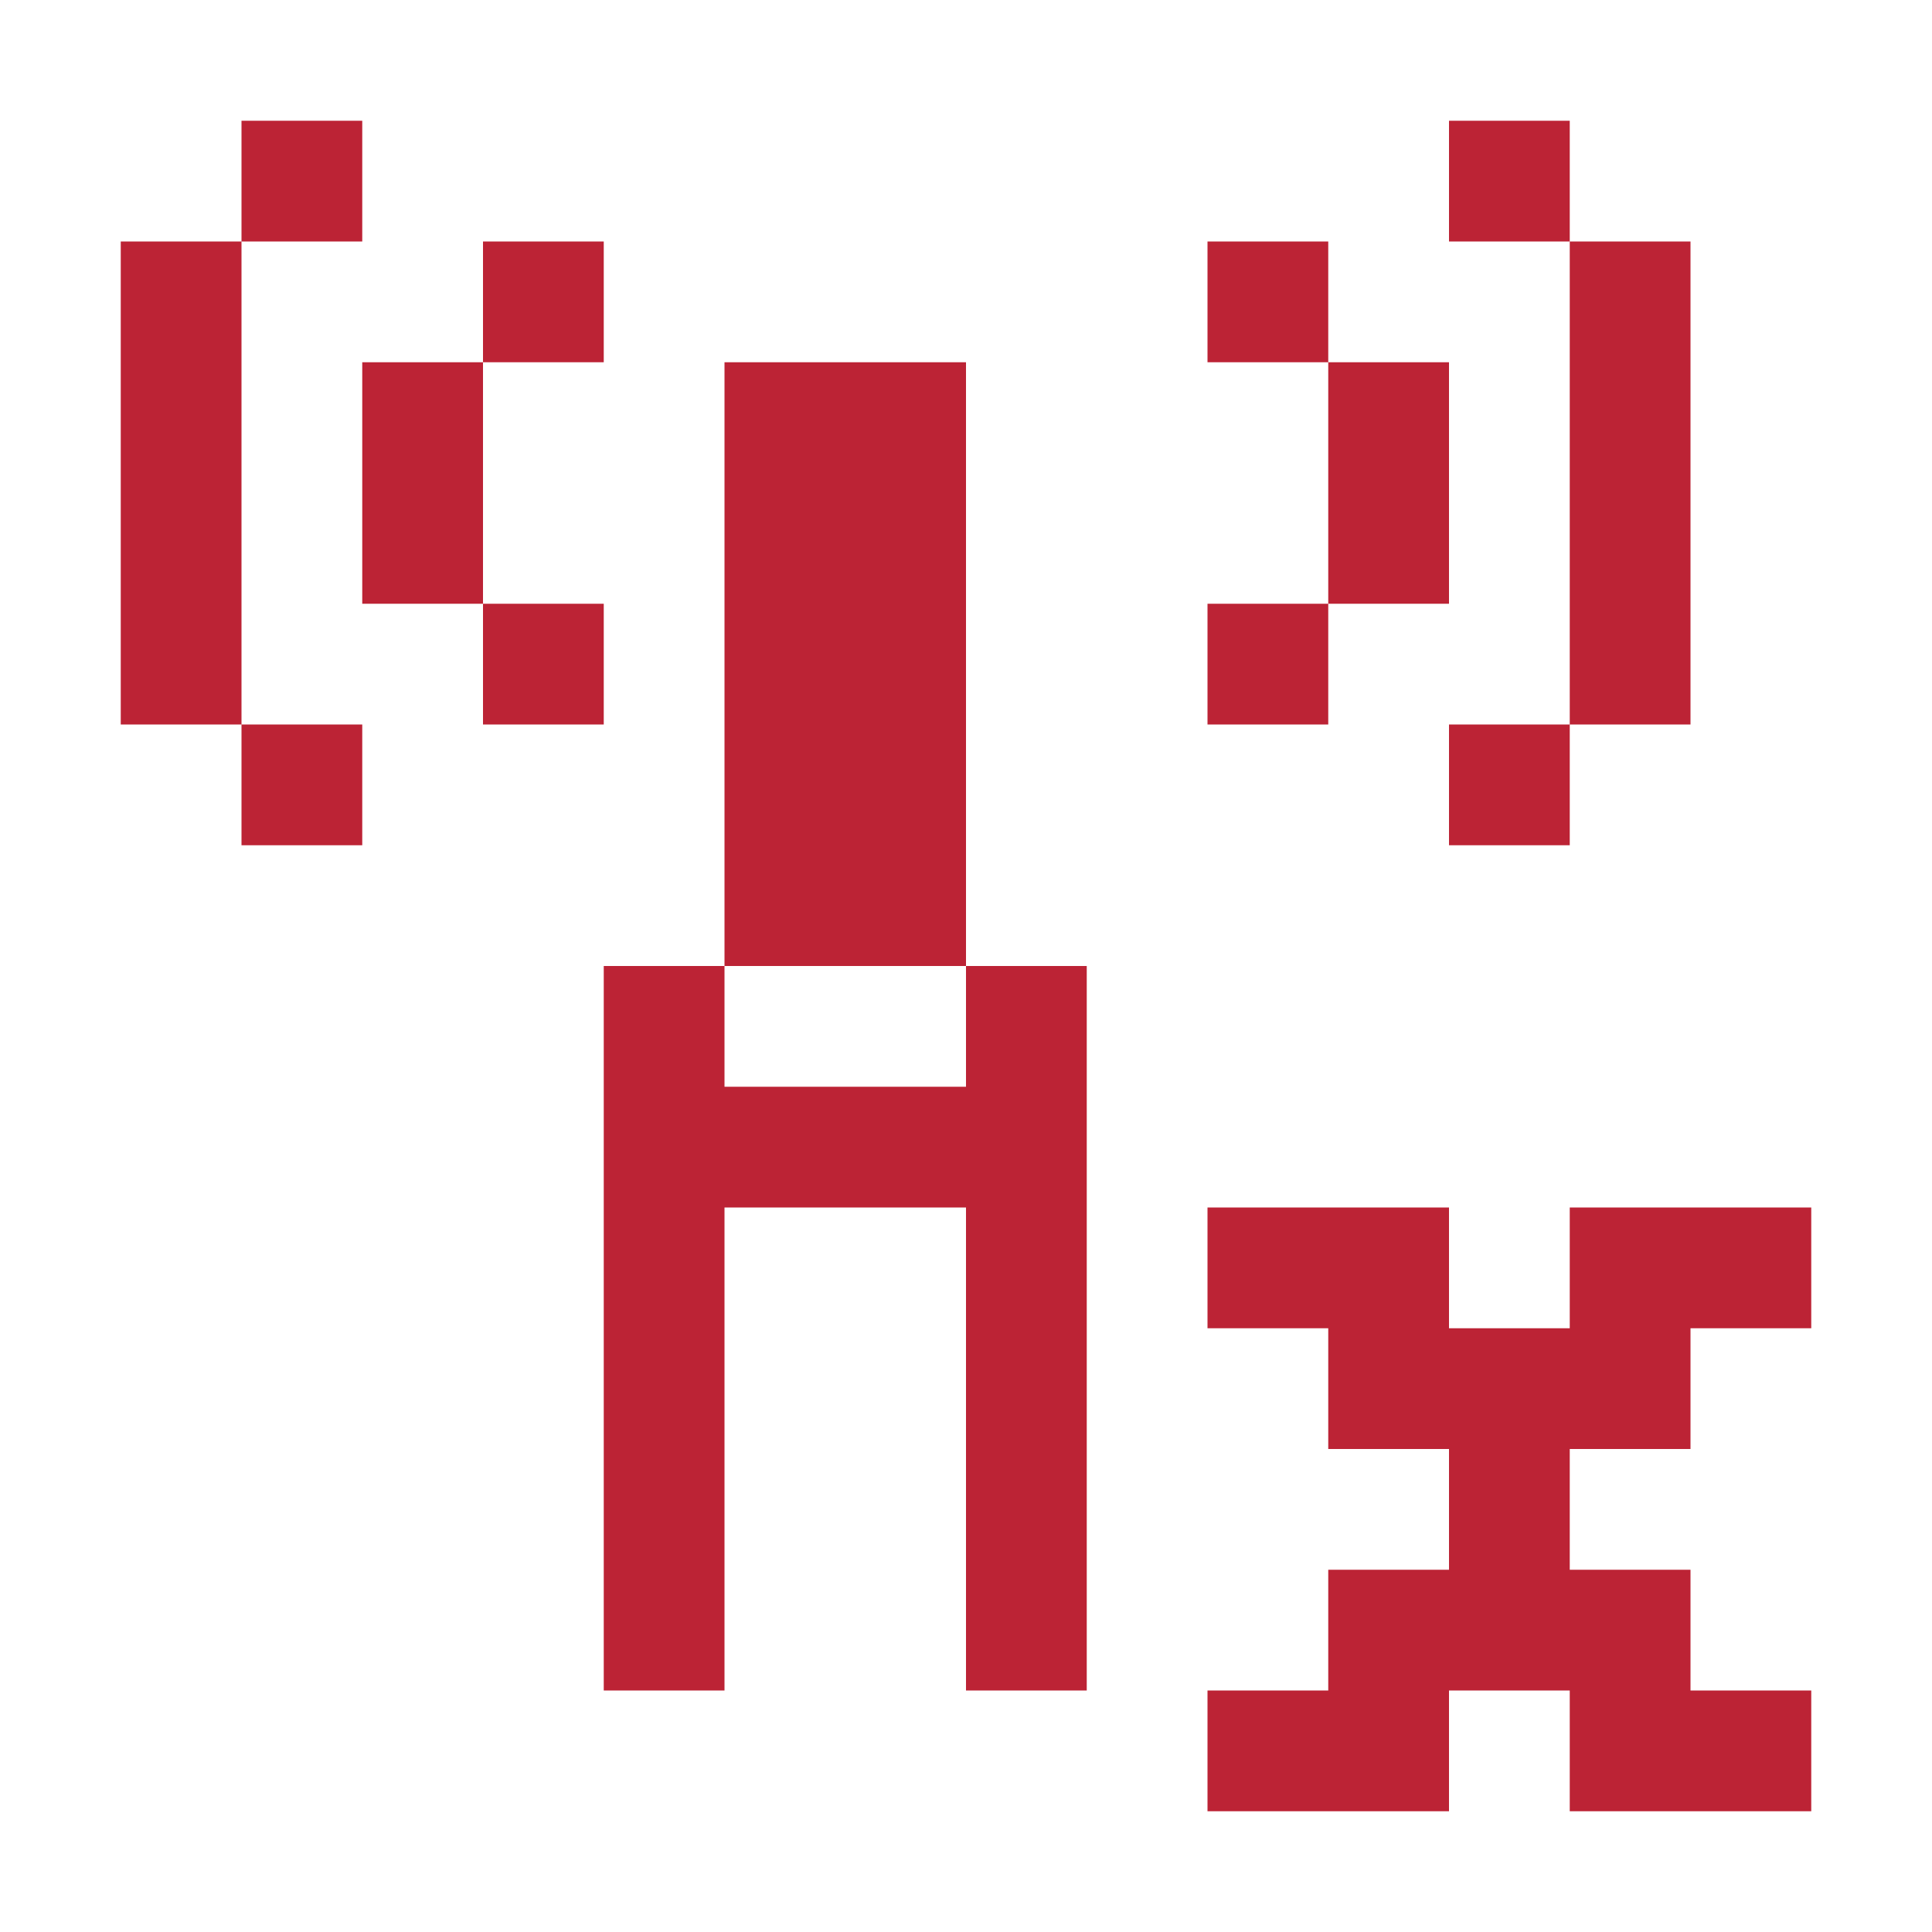
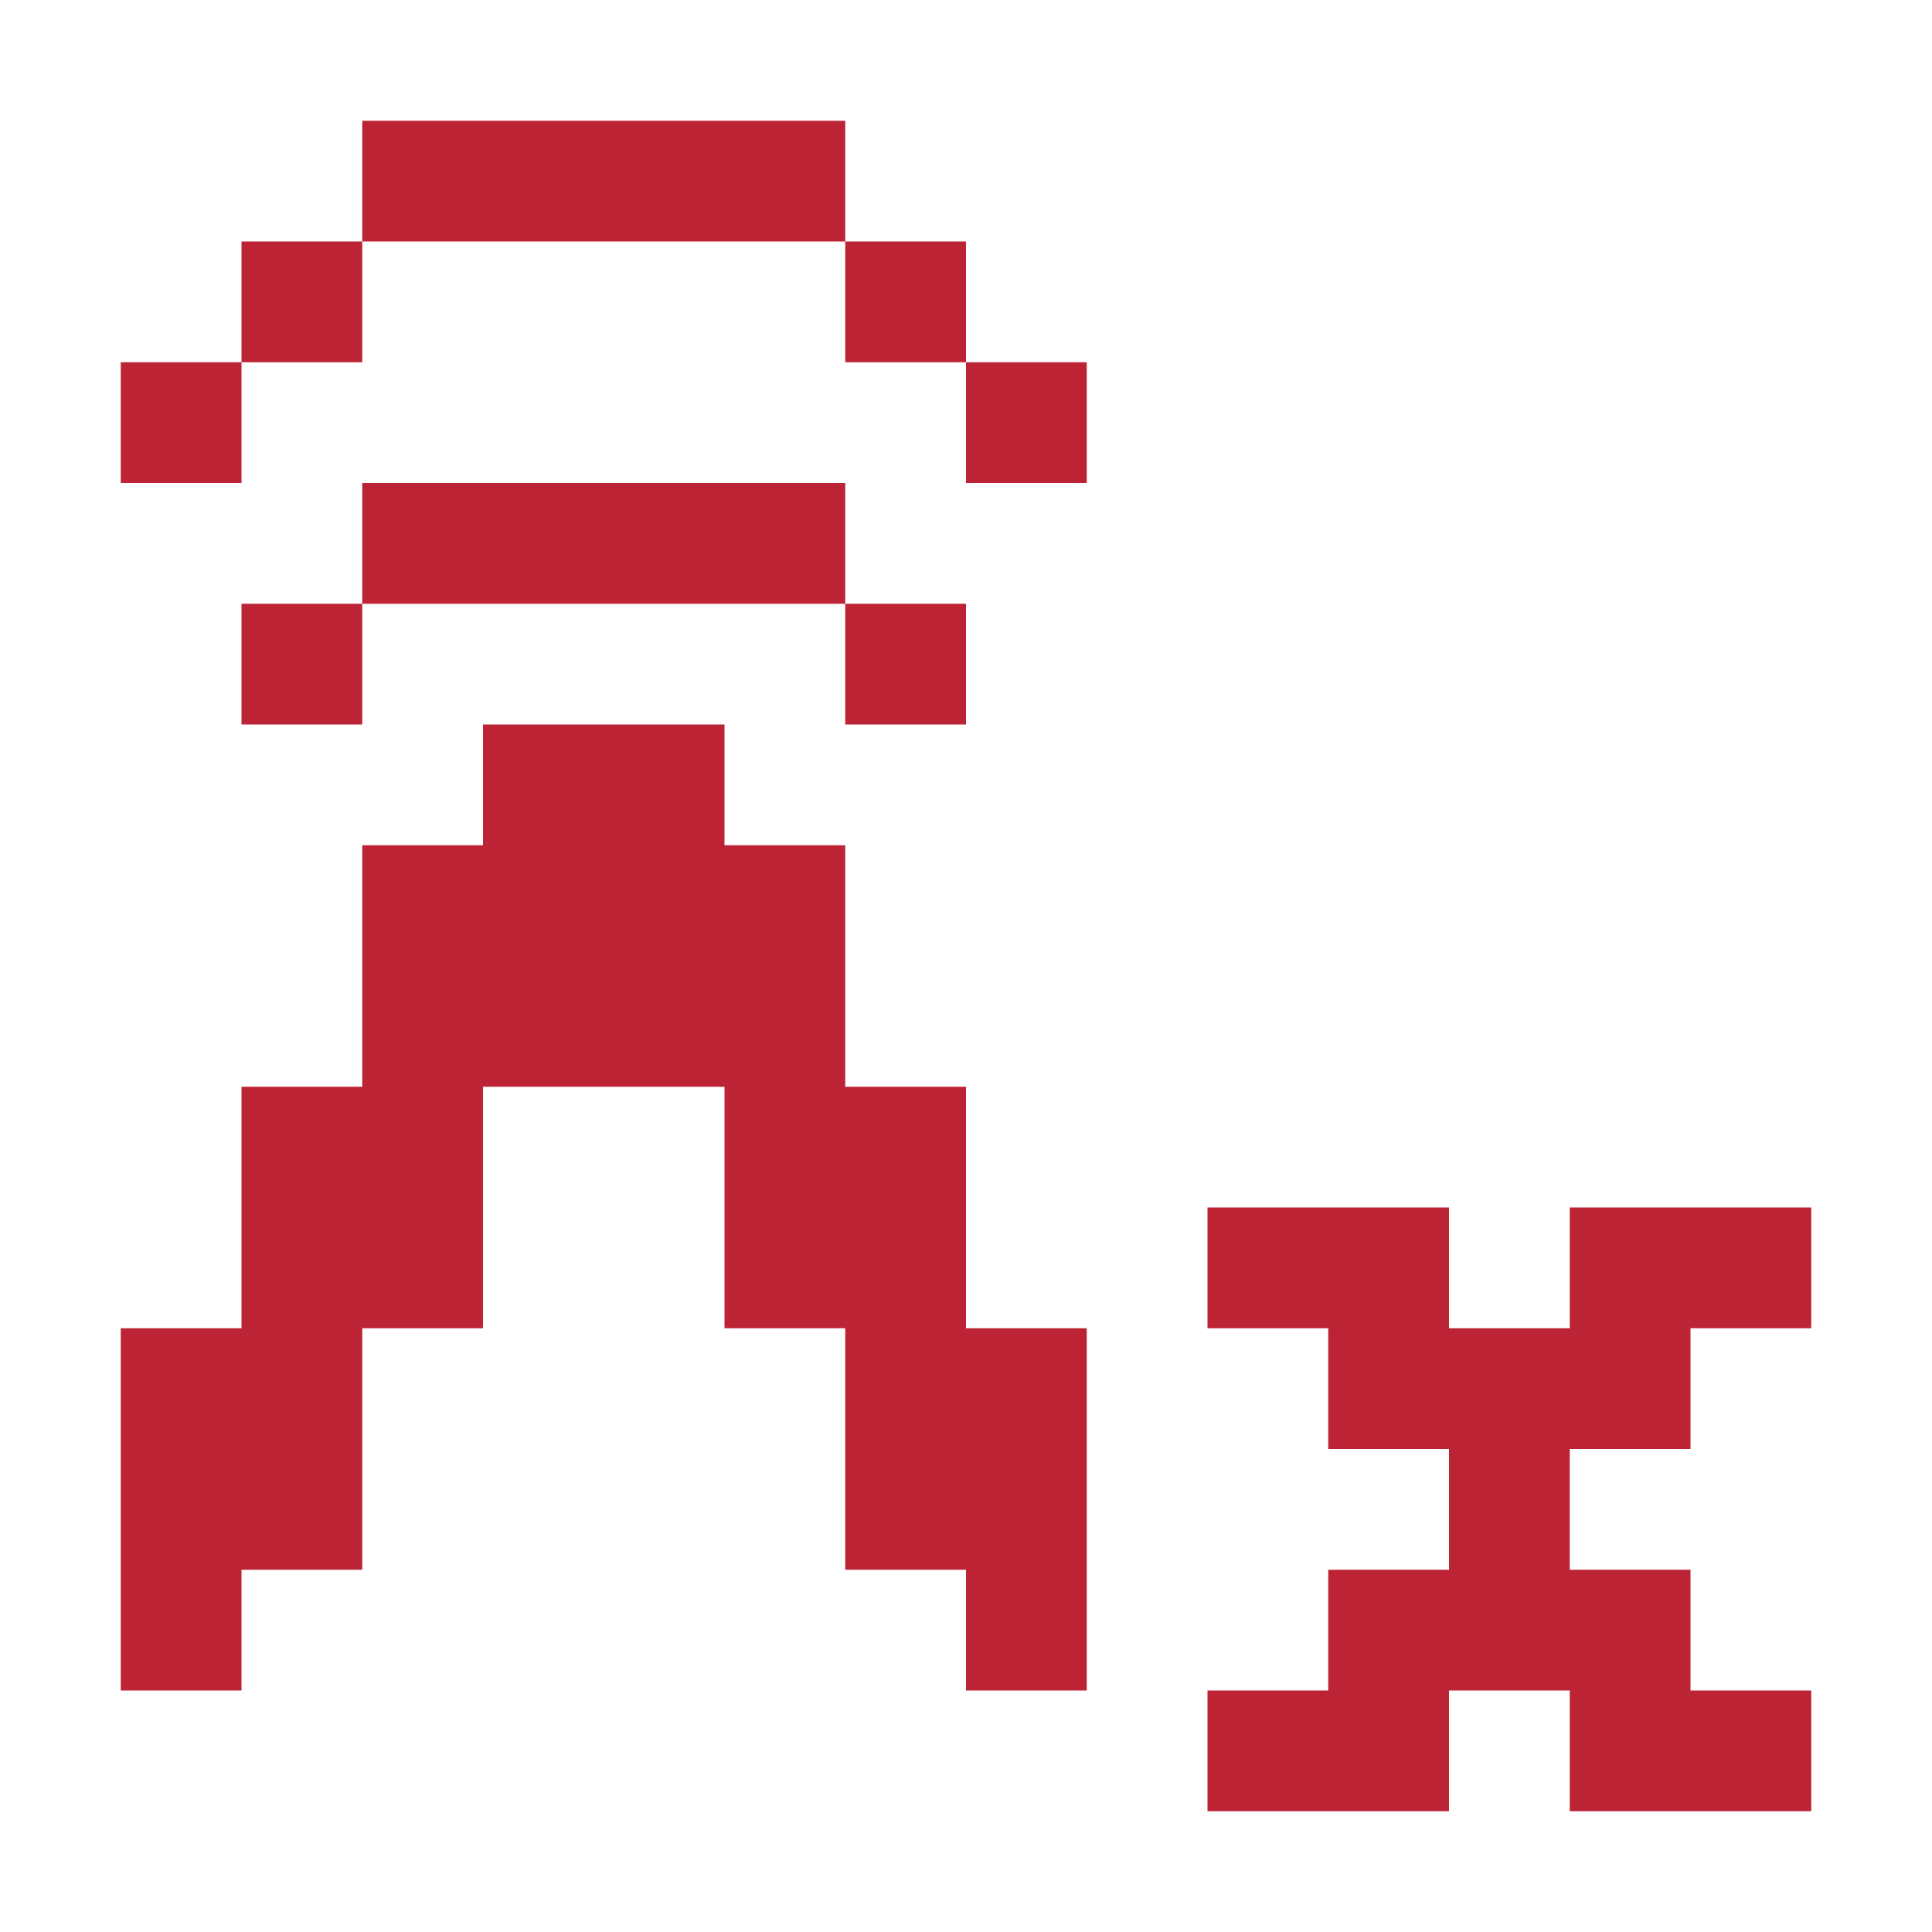
<svg xmlns="http://www.w3.org/2000/svg" width="16" height="16" viewBox="0 0 16 16" role="img" aria-label="Tracker error">
  <g color="#bc2335">
-     <path d="M2 1 H3 V2 H2 Z M12 1 H13 V2 H12 Z M1 2 H2 V3 H1 Z M4 2 H5 V3 H4 Z M10 2 H11 V3 H10 Z M13 2 H14 V3 H13 Z M1 3 H2 V4 H1 Z M3 3 H4 V4 H3 Z M6 3 H8 V4 H6 Z M11 3 H12 V4 H11 Z M13 3 H14 V4 H13 Z M1 4 H2 V5 H1 Z M3 4 H4 V5 H3 Z M6 4 H8 V5 H6 Z M11 4 H12 V5 H11 Z M13 4 H14 V5 H13 Z M1 5 H2 V6 H1 Z M4 5 H5 V6 H4 Z M6 5 H8 V6 H6 Z M10 5 H11 V6 H10 Z M13 5 H14 V6 H13 Z M2 6 H3 V7 H2 Z M6 6 H8 V7 H6 Z M12 6 H13 V7 H12 Z M6 7 H8 V8 H6 Z M5 8 H6 V9 H5 Z M8 8 H9 V9 H8 Z M5 9 H9 V10 H5 Z M5 10 H6 V11 H5 Z M8 10 H9 V11 H8 Z M5 11 H6 V12 H5 Z M8 11 H9 V12 H8 Z M5 12 H6 V13 H5 Z M8 12 H9 V13 H8 Z M5 13 H6 V14 H5 Z M8 13 H9 V14 H8 Z" fill="currentColor" />
+     <path d="M3 1 H7 V2 H3 Z M2 2 H3 V3 H2 Z M7 2 H8 V3 H7 Z M1 3 H2 V4 H1 Z M8 3 H9 V4 H8 Z M3 4 H7 V5 H3 Z M2 5 H3 V6 H2 Z M7 5 H8 V6 H7 Z M4 6 H6 V7 H4 Z M3 7 H7 V8 H3 Z M3 8 H7 V9 H3 Z M2 9 H4 V10 H2 Z M6 9 H8 V10 H6 Z M2 10 H4 V11 H2 Z M6 10 H8 V11 H6 Z M1 11 H3 V12 H1 Z M7 11 H9 V12 H7 Z M1 12 H3 V13 H1 Z M7 12 H9 V13 H7 Z M1 13 H2 V14 H1 Z M8 13 H9 V14 H8 Z" fill="currentColor" />
    <path d="M10 10 H12 V11 H10 Z M13 10 H15 V11 H13 Z M11 11 H14 V12 H11 Z M12 12 H13 V13 H12 Z M11 13 H14 V14 H11 Z M10 14 H12 V15 H10 Z M13 14 H15 V15 H13 Z" fill="currentColor" />
  </g>
</svg>
